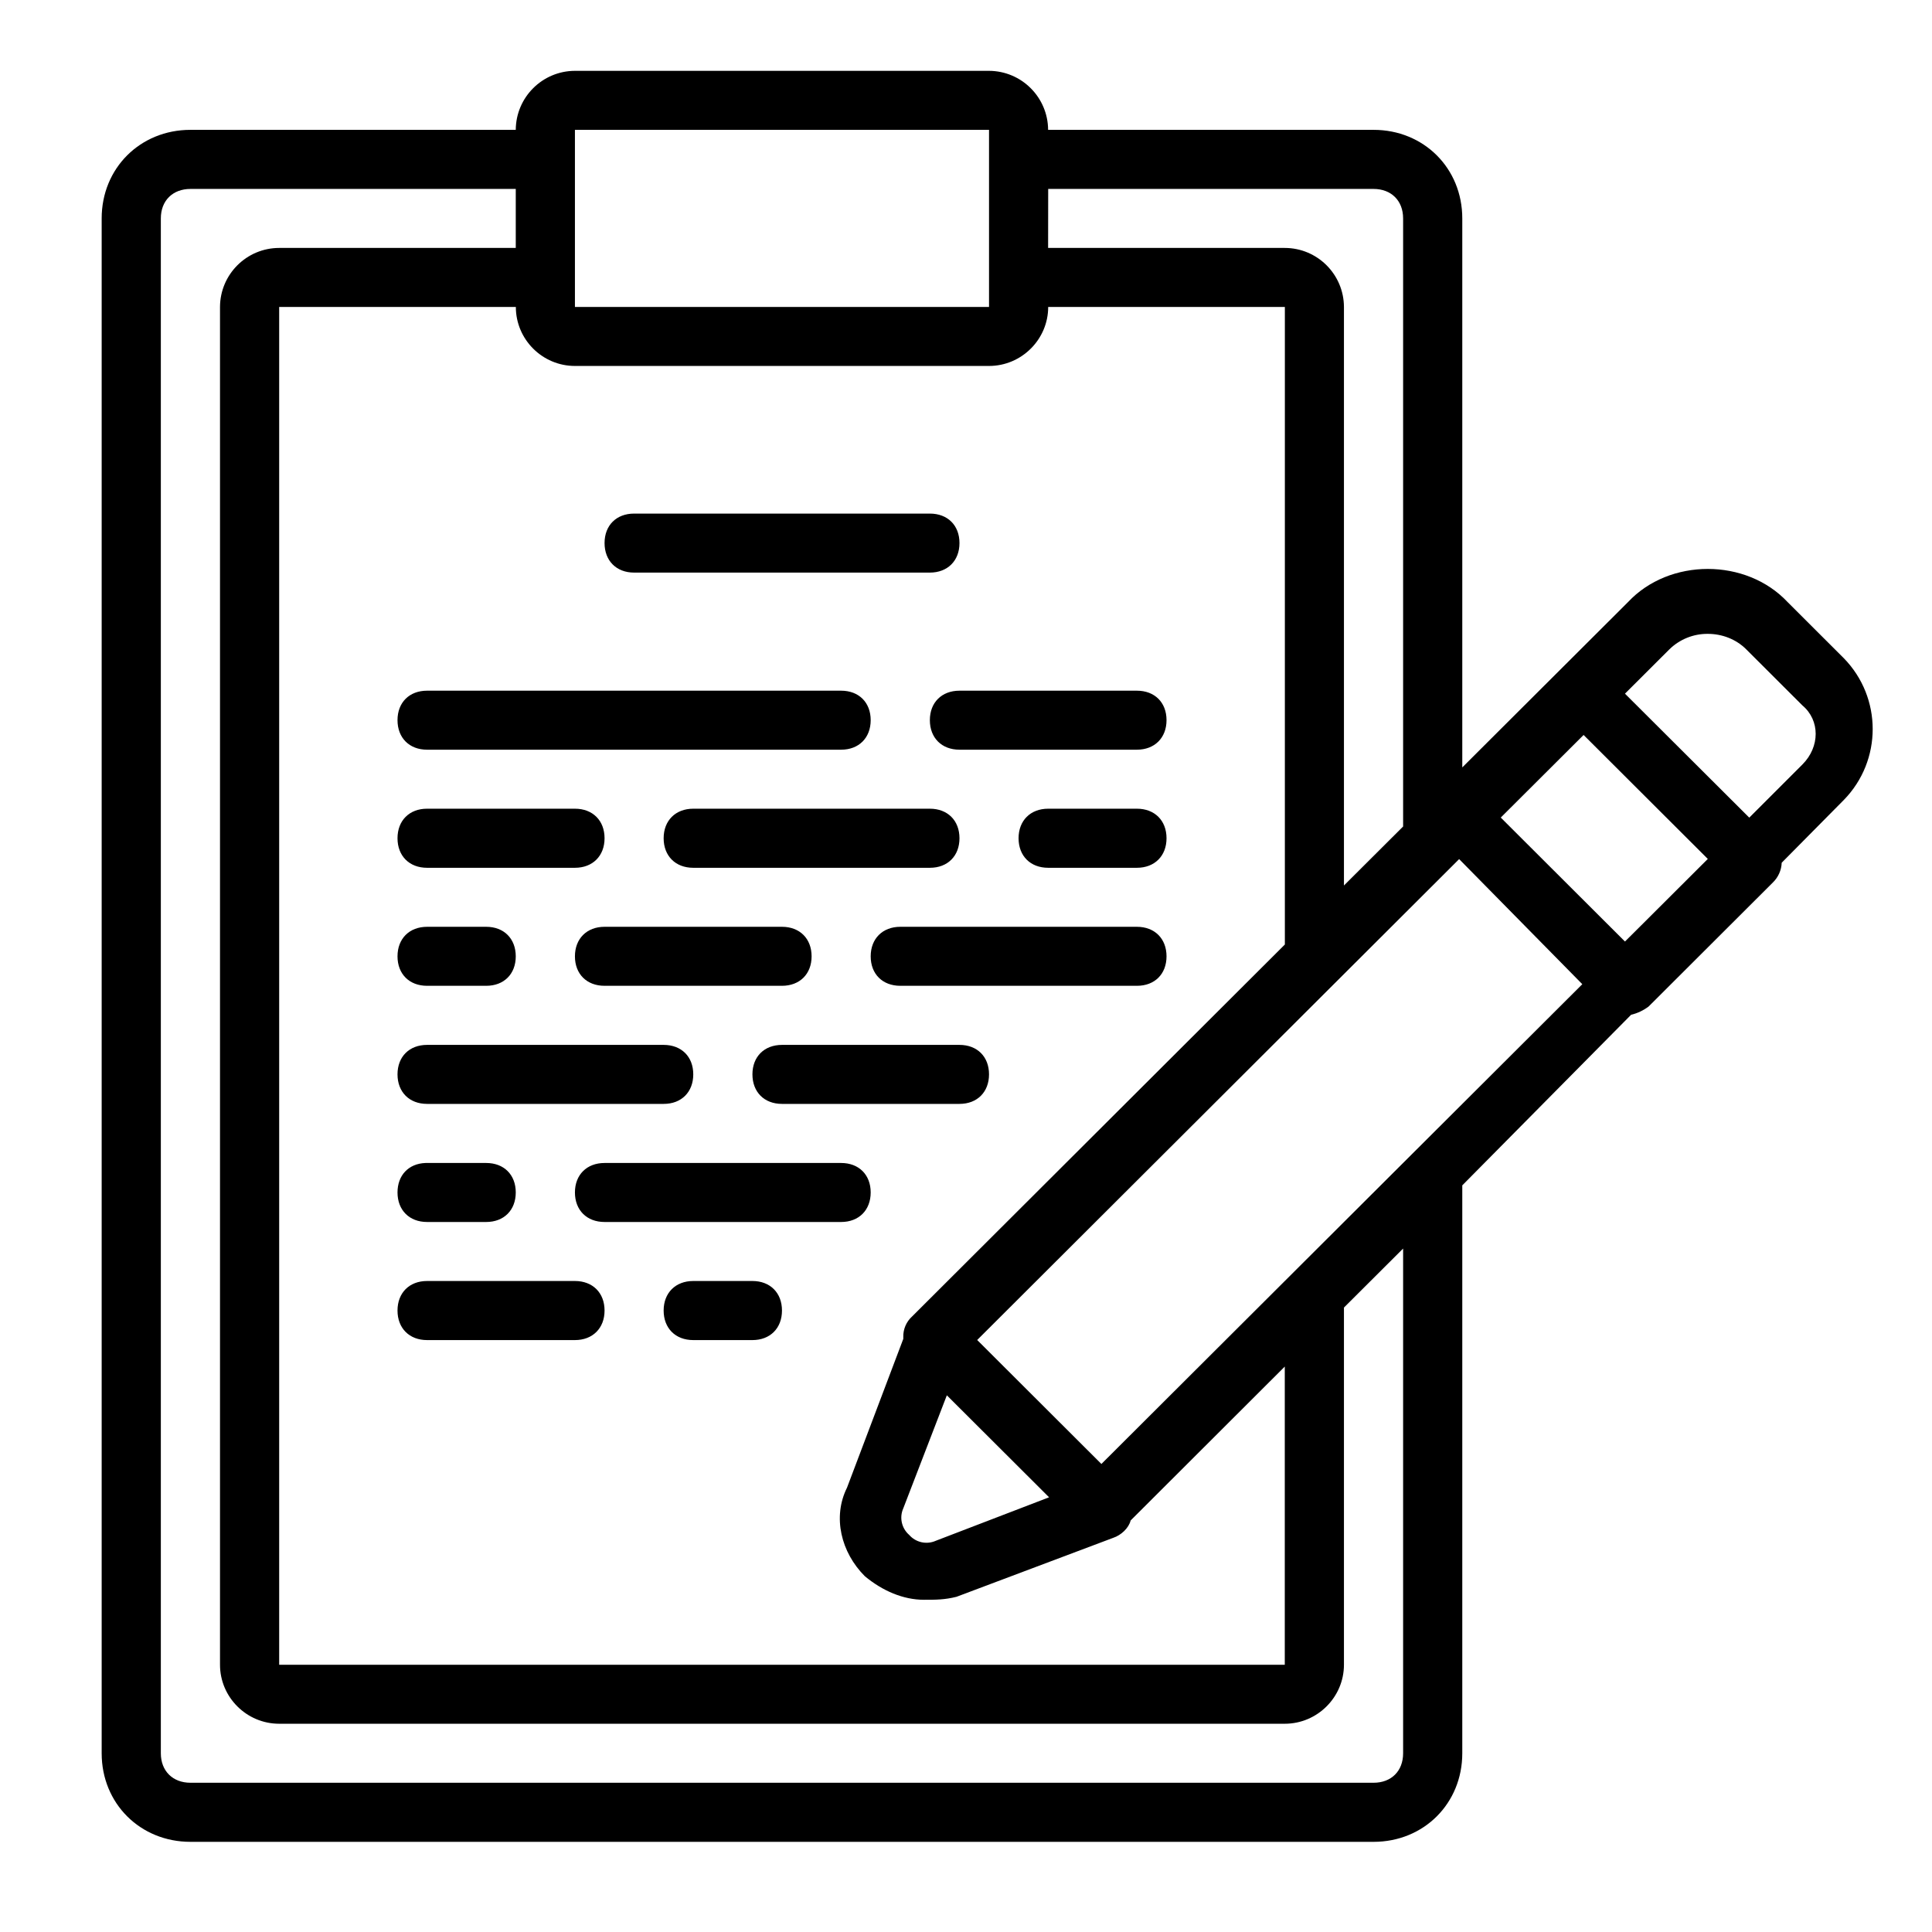
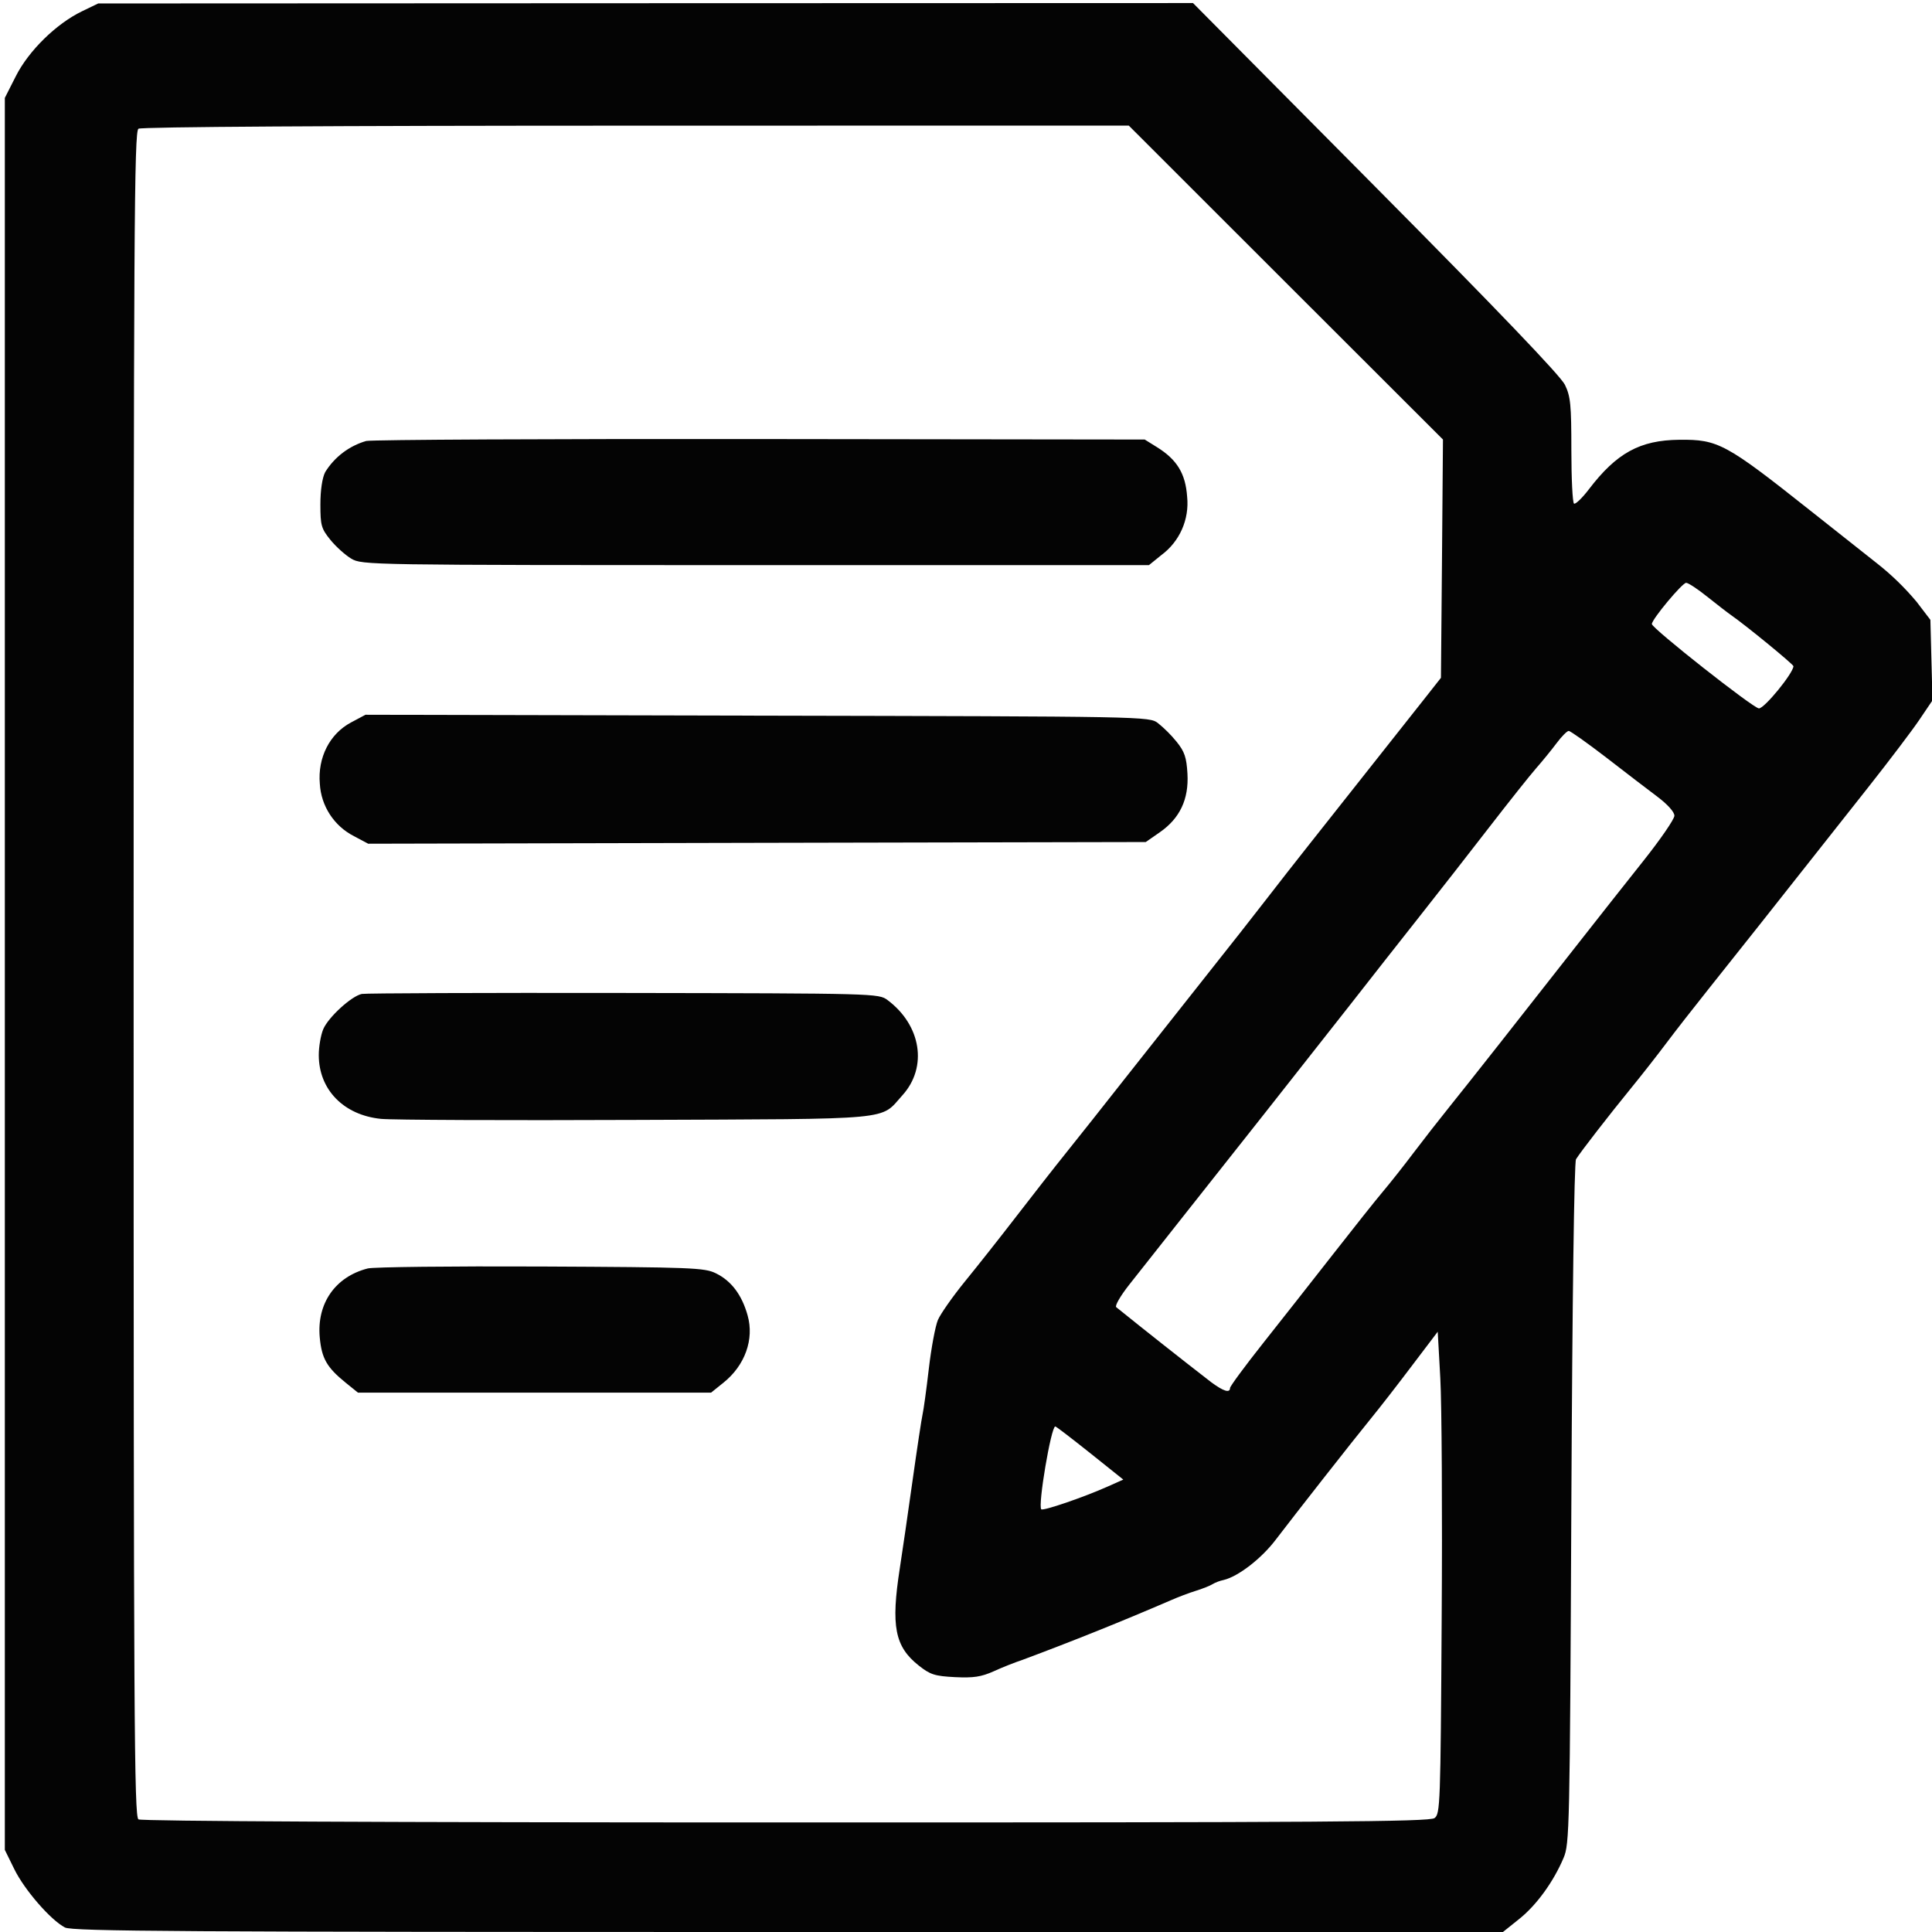
- <svg xmlns="http://www.w3.org/2000/svg" xml:space="preserve" viewBox="0 0 24 24" height="24" widht="24">
-   <path d="M7.142.88a.737.737 0 0 0-.735.733H2.366c-.625 0-1.103.477-1.103 1.1V21.78c0 .623.478 1.1 1.103 1.1h14.697c.624 0 1.102-.477 1.102-1.1v-7.055l2.097-2.119a.587.587 0 0 0 .218-.103l1.543-1.54a.362.362 0 0 0 .11-.246l.772-.78a1.26 1.26 0 0 0 0-1.76l-.698-.697c-.515-.55-1.47-.55-1.984 0l-2.058 2.053v-6.82c0-.623-.478-1.1-1.102-1.1H13.02a.737.737 0 0 0-.735-.733zm0 .733h5.144v2.2H7.142V1.98Zm-4.776.734h4.041v.733H3.468a.736.736 0 0 0-.735.733V20.68c0 .403.33.733.735.733H15.96c.404 0 .735-.33.735-.733v-4.437l.735-.733v6.27c0 .22-.146.366-.367.366H2.366c-.22 0-.368-.146-.368-.366V2.713c0-.22.147-.366.368-.366zm10.655 0h4.042c.22 0 .367.146.367.366v7.554l-.735.733V3.813a.736.736 0 0 0-.735-.733h-2.94ZM3.468 3.813h2.94c0 .404.33.733.734.733h5.144c.404 0 .735-.33.735-.733h2.94v7.92l-4.63 4.62a.333.333 0 0 0-.11.257v.022l-.699 1.848c-.183.367-.073.806.221 1.1.22.183.478.293.735.293.147 0 .257 0 .404-.037l1.948-.733c.096-.032.192-.12.215-.215l1.915-1.912v3.704H3.468ZM7.877 6.38c-.22 0-.367.146-.367.366s.147.367.367.367h3.674c.22 0 .368-.147.368-.367s-.147-.366-.368-.366zm13.338 1.494c.174 0 .349.064.477.192l.698.697c.22.184.22.514 0 .734l-.66.66-1.544-1.54.551-.55a.674.674 0 0 1 .478-.193Zm-15.91.706c-.22 0-.367.146-.367.366s.147.367.367.367h5.144c.22 0 .367-.147.367-.367s-.147-.366-.367-.366zm6.614 0c-.22 0-.368.146-.368.366s.147.367.368.367h2.204c.22 0 .368-.147.368-.367s-.147-.366-.368-.366zm7.753.55 1.543 1.54-.796.794-.233.232-1.543-1.54zm-14.367.916c-.22 0-.367.147-.367.367s.147.367.367.367h1.837c.22 0 .368-.147.368-.367s-.147-.367-.368-.367zm3.307 0c-.22 0-.368.147-.368.367s.147.367.368.367h2.94c.22 0 .367-.147.367-.367s-.147-.367-.368-.367zm4.409 0c-.22 0-.368.147-.368.367s.147.367.368.367h1.102c.22 0 .368-.147.368-.367s-.147-.367-.368-.367zm5.105.626 1.53 1.554-2.115 2.11-3.859 3.85-1.543-1.54 4.446-4.436 1.47-1.467zm-12.82.841c-.221 0-.368.147-.368.367s.147.366.367.366h.735c.22 0 .367-.146.367-.366s-.147-.367-.367-.367zm2.204 0c-.22 0-.368.147-.368.367s.147.366.368.366h2.204c.22 0 .368-.146.368-.366s-.147-.367-.368-.367zm3.674 0c-.22 0-.368.147-.368.367s.147.366.368.366h2.94c.22 0 .367-.146.367-.366s-.147-.367-.368-.367zM5.305 12.98c-.22 0-.367.146-.367.366s.147.367.367.367h2.94c.22 0 .367-.147.367-.367s-.147-.366-.368-.366zm4.41 0c-.221 0-.368.146-.368.366s.147.367.367.367h2.205c.22 0 .367-.147.367-.367s-.147-.366-.367-.366zm-4.43 1.467c-.21.008-.347.153-.347.366 0 .22.147.367.367.367h.735c.22 0 .367-.147.367-.367s-.147-.366-.367-.366h-.755zm2.225 0c-.22 0-.368.146-.368.366s.147.367.368.367h2.939c.22 0 .367-.147.367-.367s-.147-.366-.367-.366zm-2.205 1.466c-.22 0-.367.147-.367.367s.147.367.367.367h1.837c.22 0 .368-.147.368-.367s-.147-.367-.368-.367zm3.307 0c-.22 0-.368.147-.368.367s.147.367.368.367h.735c.22 0 .367-.147.367-.367s-.147-.367-.367-.367zm3.15 1.42 1.27 1.267-1.407.54a.285.285 0 0 1-.331-.073.284.284 0 0 1-.073-.33z" />
+ <svg xmlns="http://www.w3.org/2000/svg" width="24" height="24" viewBox="0 0 24 24">
+   <path fill="#040404" fill-rule="evenodd" d="M1.017.141C.699.295.357.63.198.944l-.138.272V22.98l.118.24c.126.257.452.632.629.724.093.048 1.445.056 8.986.056h8.877l.201-.161c.214-.17.426-.461.552-.759.074-.172.078-.357.097-4.4.012-2.541.035-4.244.058-4.28.059-.095.414-.552.679-.877.134-.164.333-.418.443-.565s.35-.454.532-.682c.306-.383.706-.887 1.979-2.5.259-.328.544-.704.633-.836l.162-.24-.013-.5-.013-.5-.171-.224a3.3 3.3 0 0 0-.495-.48l-.829-.656c-1.047-.83-1.142-.882-1.624-.877-.49.005-.779.164-1.124.616-.083.109-.166.188-.184.177s-.033-.311-.033-.666c0-.563-.01-.666-.08-.81-.054-.111-.834-.926-2.35-2.454L14.82.038 8.02.04l-6.8.003zM15.973 3.51l1.952 1.95-.012 1.48-.013 1.48-.2.254-1.46 1.846c-.143.18-.366.466-.496.634-.129.168-.485.621-.791 1.006l-.996 1.26c-.242.308-.561.711-.709.895s-.43.545-.628.802-.484.619-.636.805c-.151.186-.301.4-.333.475-.032.076-.083.349-.113.607-.03.259-.065.512-.077.563s-.069.426-.126.833-.128.893-.157 1.08c-.112.721-.063.974.235 1.21.143.113.198.131.45.144.231.011.325-.003.482-.073.107-.049.267-.112.355-.141a39 39 0 0 0 1.84-.739c.088-.039.232-.094.32-.121.088-.028.178-.064.2-.08a.5.5 0 0 1 .141-.053c.18-.043.467-.264.645-.498.255-.334.959-1.232 1.185-1.509.108-.132.338-.428.512-.659l.317-.418.032.578c.018.319.026 1.666.017 2.994-.014 2.306-.018 2.418-.089 2.47-.063.046-1.361.055-8.058.054-4.961 0-8.005-.015-8.042-.038-.053-.034-.06-1.244-.06-10.501s.007-10.467.06-10.501c.037-.023 2.393-.038 6.181-.038l6.121-.001zM4.549 5.478a.89.89 0 0 0-.509.386c-.037.071-.06.226-.06.402 0 .261.011.3.124.44.069.085.186.19.26.234.134.079.208.08 5.022.08h4.887l.153-.124a.8.8 0 0 0 .321-.726c-.02-.287-.126-.461-.376-.616l-.151-.094-4.76-.006c-2.618-.003-4.828.008-4.911.024m16.657 1.933c.118.094.252.198.298.23.192.134.776.613.775.635-.006.091-.36.524-.429.524-.068 0-1.33-.995-1.33-1.048 0-.059.377-.511.426-.512.026 0 .143.077.26.171M4.36 8.975c-.265.141-.415.437-.387.761a.78.78 0 0 0 .424.651l.177.094 4.83-.011 4.829-.01.174-.121c.25-.173.362-.411.344-.728-.012-.204-.036-.274-.135-.397a1.6 1.6 0 0 0-.231-.231c-.11-.083-.13-.083-4.978-.093L4.54 8.879zm15.593.435c.235.182.522.402.637.488.126.095.21.189.21.235 0 .043-.176.298-.39.567s-.57.72-.79 1.001c-.734.937-1.379 1.756-1.611 2.044a28 28 0 0 0-.449.575c-.121.161-.292.377-.38.481s-.367.455-.62.779-.645.822-.87 1.106-.41.535-.41.556q-.002.099-.233-.071a79 79 0 0 1-1.181-.933c-.019-.017.053-.141.16-.277l.643-.814a764 764 0 0 0 2.091-2.65c.253-.324.649-.828.88-1.12s.618-.788.86-1.101.504-.643.583-.733.193-.23.255-.313c.061-.082.129-.15.149-.15.021 0 .23.149.466.33M4.495 12.347c-.129.026-.418.291-.48.439-.03.072-.055.216-.055.32 0 .429.308.746.772.793.137.014 1.562.02 3.168.013 3.265-.013 3.025.009 3.311-.307.315-.349.233-.869-.186-1.182-.11-.082-.144-.083-3.278-.088-1.742-.003-3.205.003-3.252.012m.074 3.41c-.404.103-.635.434-.597.856.024.262.087.373.324.565l.151.122h4.386l.153-.123c.269-.215.385-.54.301-.837q-.107-.383-.395-.523c-.141-.069-.294-.075-2.172-.084-1.111-.005-2.079.006-2.151.024m8.972 2.293.413.33-.193.086c-.3.134-.803.306-.826.283-.044-.045.122-1.029.174-1.029.011 0 .205.149.432.33" />
</svg>
